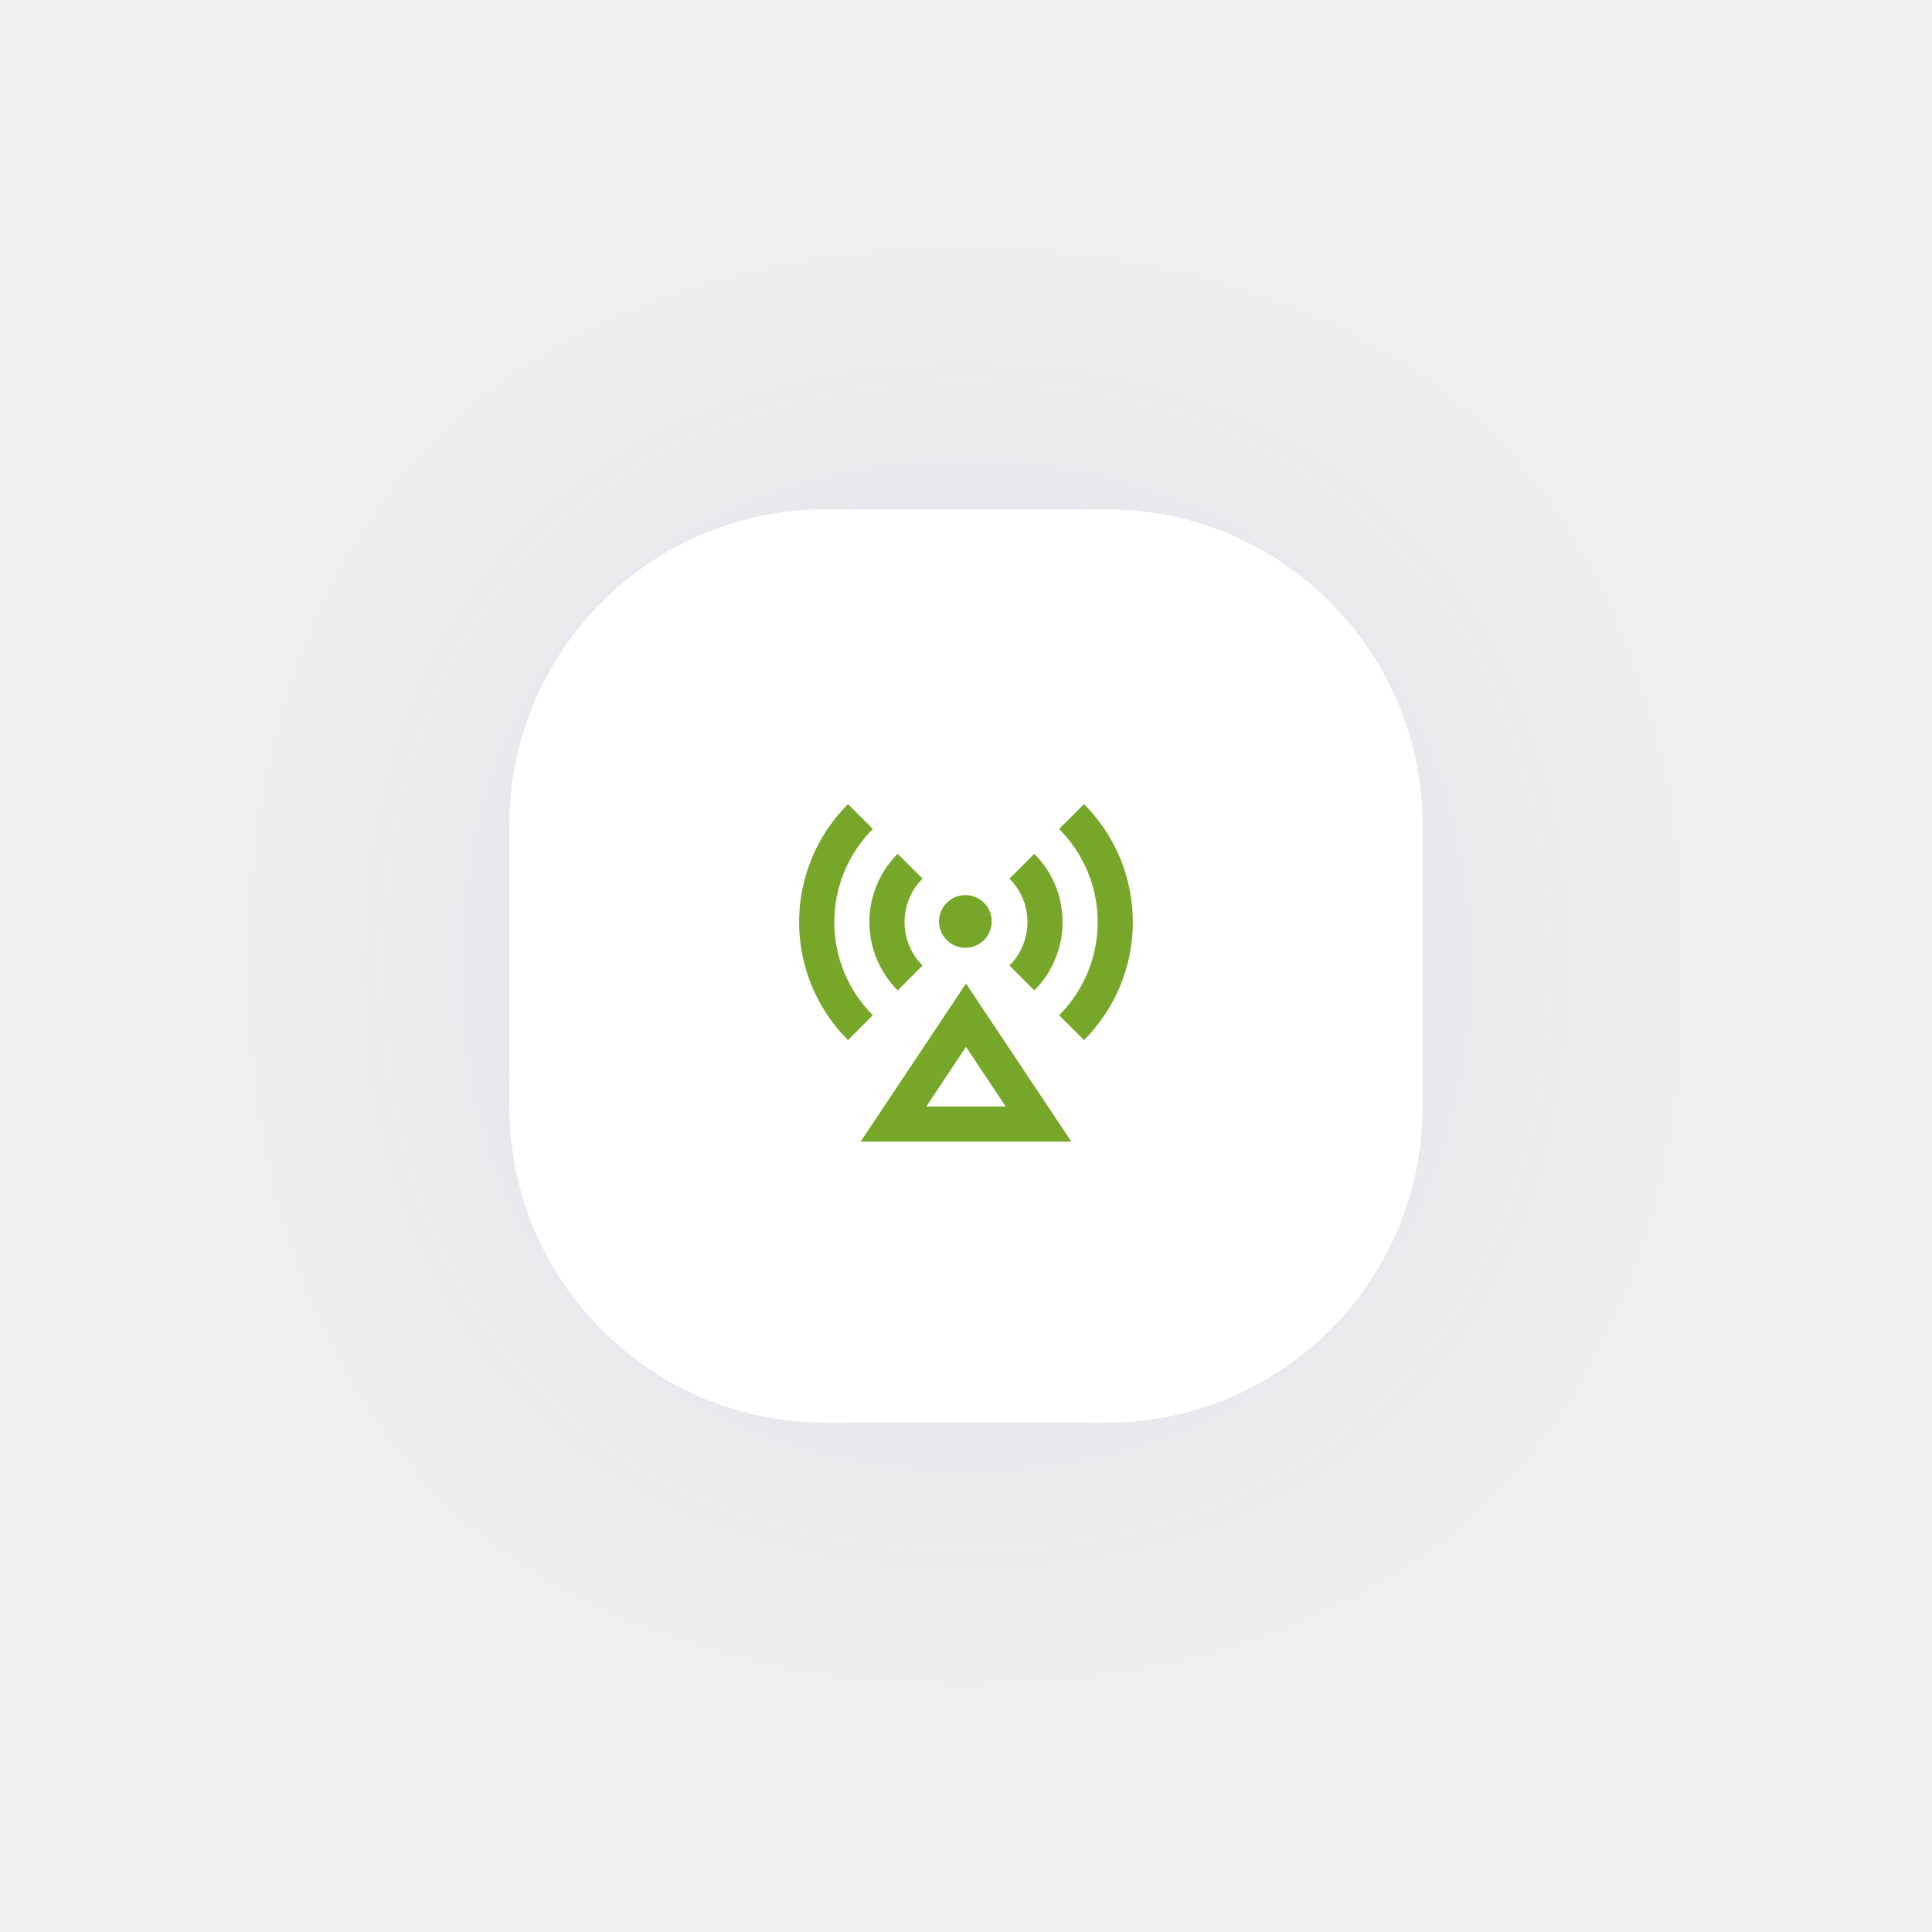
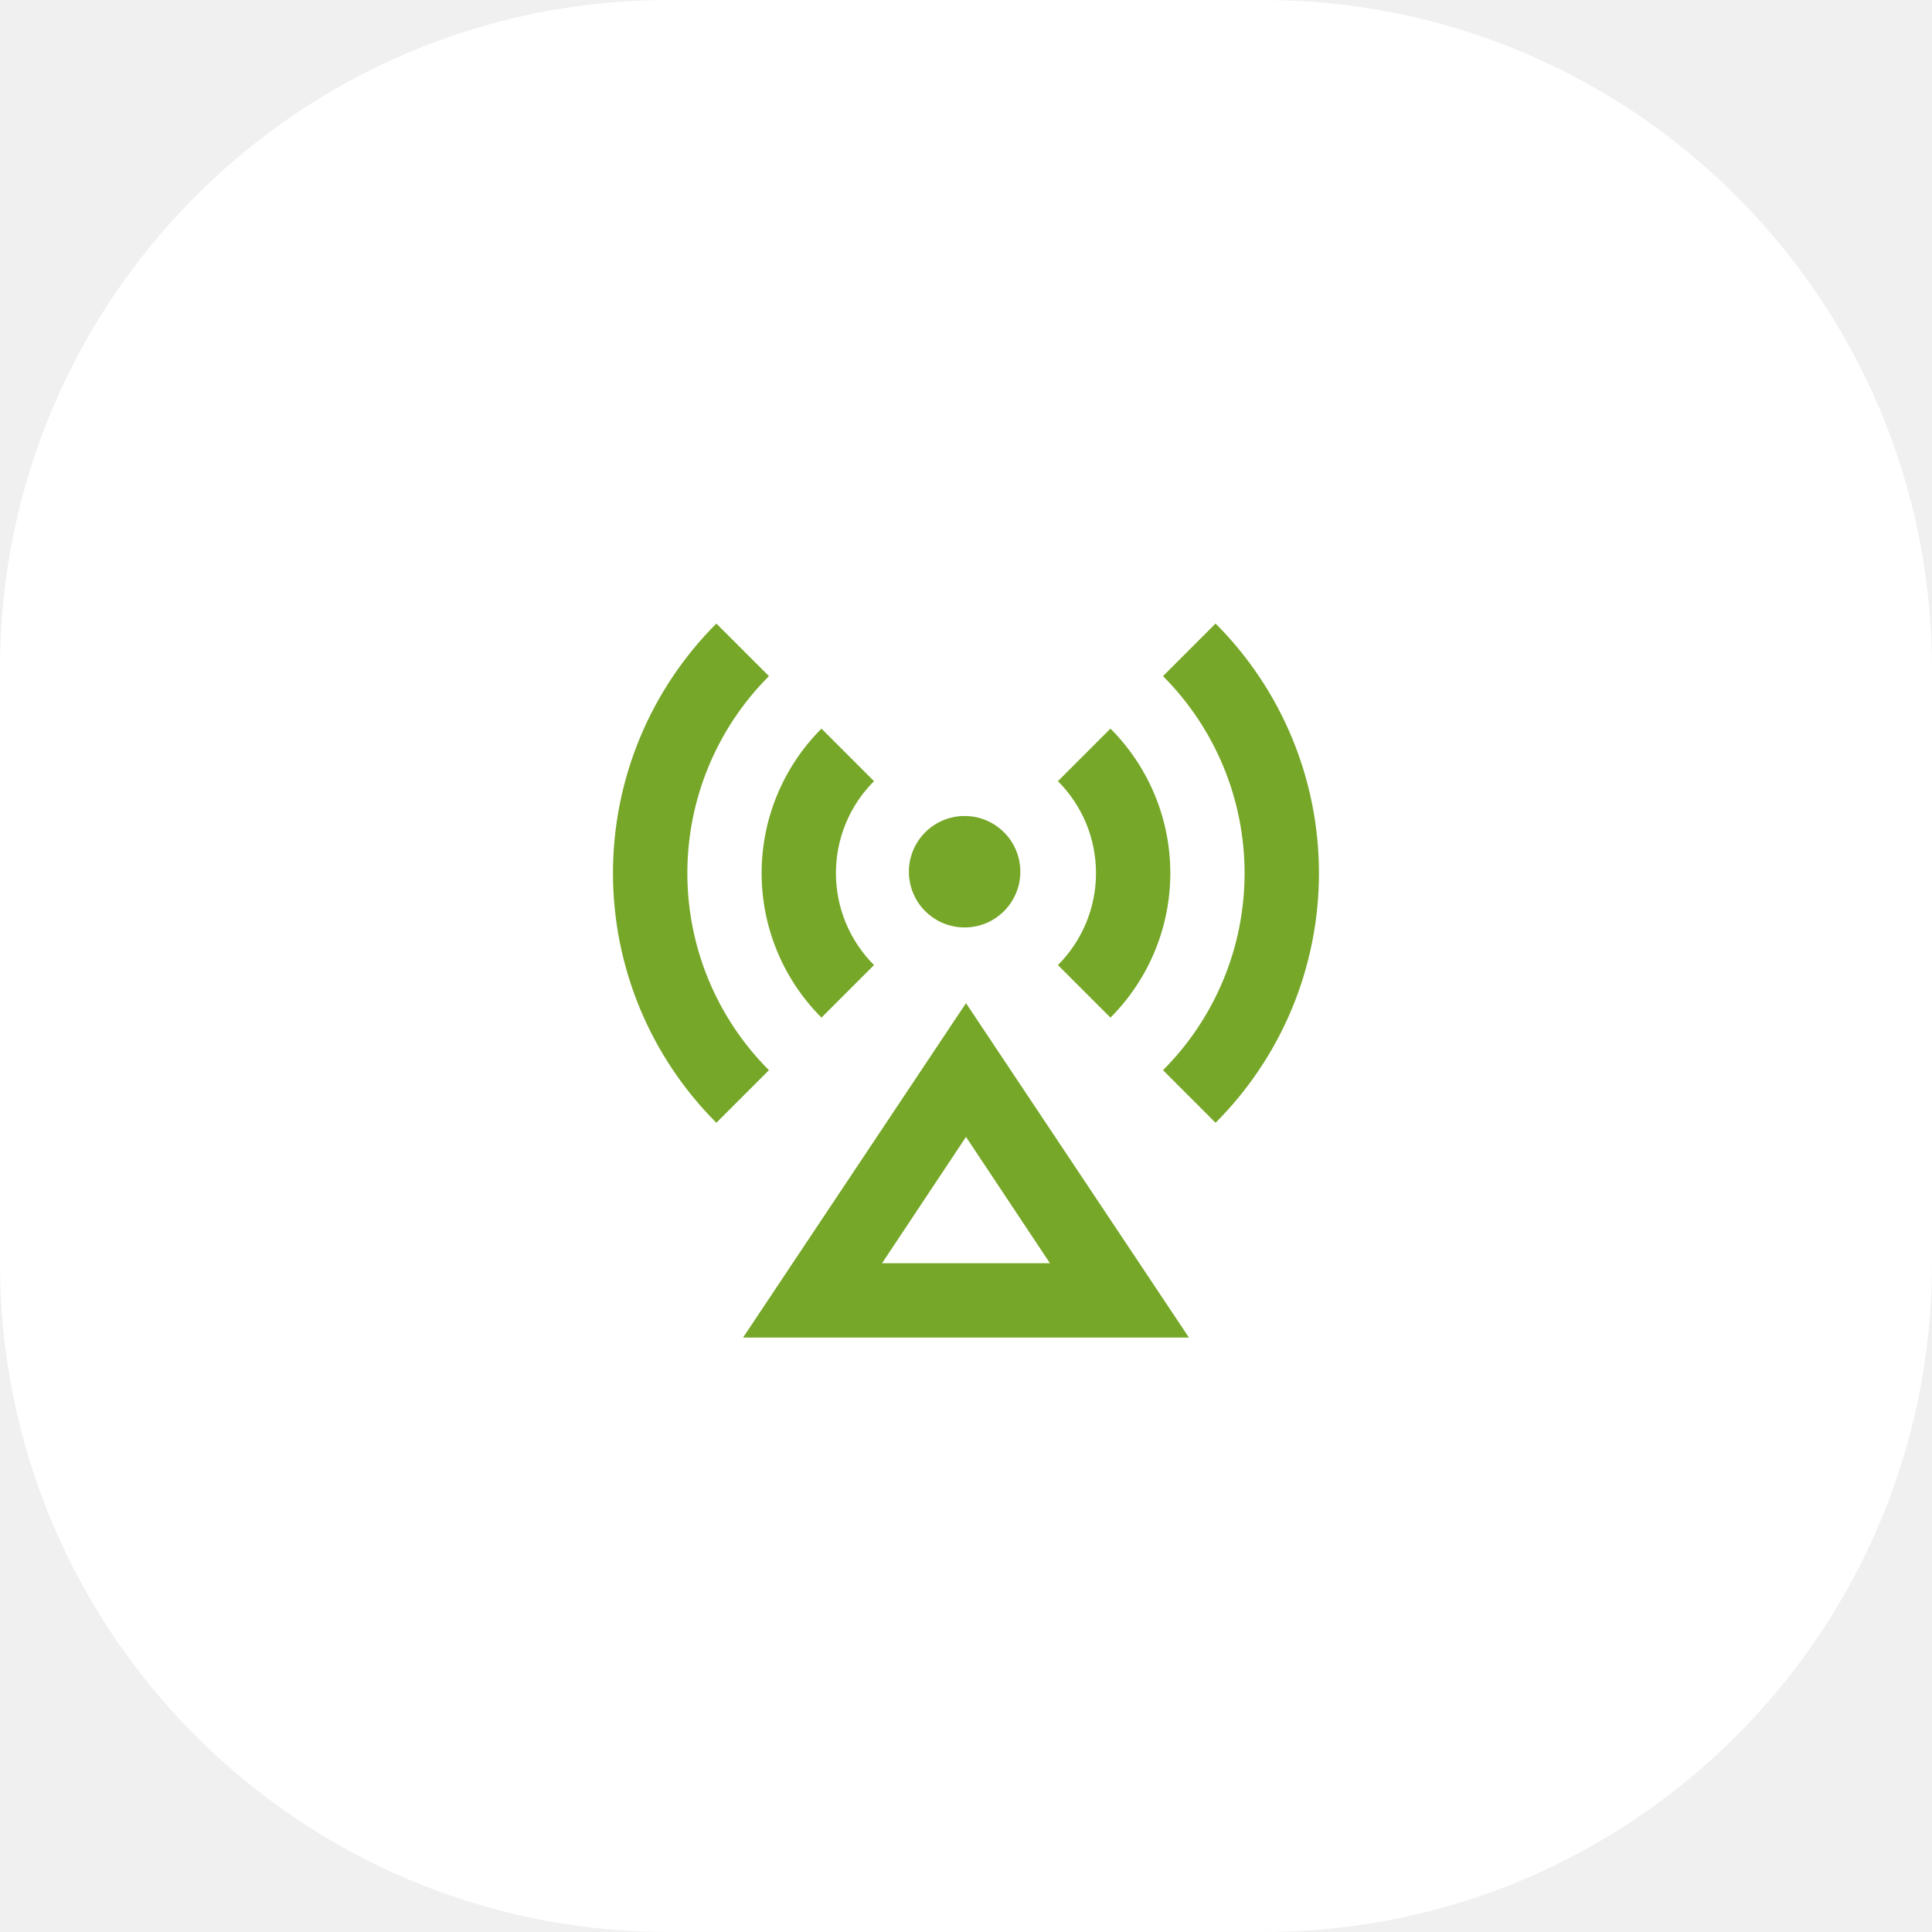
- <svg xmlns="http://www.w3.org/2000/svg" width="110" height="110" viewBox="0 0 110 110" fill="none">
-   <g filter="url(#filter0_d_7_741)">
-     <path d="M29 47C29 37.059 37.059 29 47 29H63C72.941 29 81 37.059 81 47V63C81 72.941 72.941 81 63 81H47C37.059 81 29 72.941 29 63V47Z" fill="white" />
-   </g>
-   <path d="M55 56L61 65H49L55 56ZM55 59.6L52.74 63H57.26L55 59.6ZM53.94 53.56C53.793 53.423 53.674 53.257 53.593 53.073C53.511 52.889 53.466 52.69 53.463 52.489C53.459 52.288 53.496 52.087 53.572 51.901C53.647 51.714 53.76 51.544 53.902 51.402C54.044 51.259 54.214 51.147 54.401 51.072C54.588 50.996 54.788 50.959 54.989 50.963C55.191 50.966 55.389 51.01 55.573 51.092C55.757 51.174 55.923 51.293 56.06 51.44C56.325 51.724 56.469 52.1 56.462 52.489C56.456 52.878 56.298 53.248 56.023 53.523C55.748 53.798 55.378 53.956 54.989 53.962C54.6 53.969 54.224 53.825 53.94 53.56ZM48.281 45.783L49.696 47.198C48.29 48.605 47.5 50.512 47.5 52.501C47.5 54.49 48.29 56.398 49.696 57.804L48.281 59.219C47.399 58.337 46.699 57.289 46.221 56.137C45.744 54.984 45.498 53.749 45.498 52.501C45.498 51.253 45.744 50.018 46.221 48.865C46.699 47.712 47.399 46.665 48.281 45.783ZM61.717 45.783C62.599 46.665 63.299 47.712 63.777 48.865C64.254 50.018 64.5 51.253 64.5 52.501C64.5 53.749 64.254 54.984 63.777 56.137C63.299 57.289 62.599 58.337 61.717 59.219L60.302 57.804C61.708 56.398 62.498 54.49 62.498 52.501C62.498 50.512 61.708 48.605 60.302 47.198L61.717 45.783ZM51.11 48.611L52.524 50.025C52.199 50.35 51.941 50.736 51.765 51.16C51.589 51.585 51.499 52.04 51.499 52.5C51.499 52.96 51.589 53.415 51.765 53.839C51.941 54.264 52.199 54.65 52.524 54.975L51.11 56.389C50.079 55.358 49.499 53.959 49.499 52.5C49.499 51.041 50.079 49.642 51.11 48.611ZM58.888 48.611C59.919 49.642 60.499 51.041 60.499 52.5C60.499 53.959 59.919 55.358 58.888 56.389L57.474 54.975C57.799 54.65 58.057 54.264 58.233 53.839C58.409 53.415 58.499 52.96 58.499 52.5C58.499 52.04 58.409 51.585 58.233 51.16C58.057 50.736 57.799 50.35 57.474 50.025L58.888 48.611Z" fill="#76A728" />
-   <defs>
-     <filter id="filter0_d_7_741" x="0" y="0" width="110" height="110" filterUnits="userSpaceOnUse" color-interpolation-filters="sRGB">
-       <feFlood flood-opacity="0" result="BackgroundImageFix" />
-       <feColorMatrix in="SourceAlpha" type="matrix" values="0 0 0 0 0 0 0 0 0 0 0 0 0 0 0 0 0 0 127 0" result="hardAlpha" />
-       <feOffset />
-       <feGaussianBlur stdDeviation="14.5" />
-       <feColorMatrix type="matrix" values="0 0 0 0 0.267 0 0 0 0 0.345 0 0 0 0 0.565 0 0 0 0.12 0" />
-       <feBlend mode="normal" in2="BackgroundImageFix" result="effect1_dropShadow_7_741" />
-       <feBlend mode="normal" in="SourceGraphic" in2="effect1_dropShadow_7_741" result="shape" />
-     </filter>
-   </defs>
+ <svg xmlns="http://www.w3.org/2000/svg" width="52" height="52" viewBox="0 0 52 52" fill="none">
+   <path d="M0 18C0 8.059 8.059 0 18 0H34C43.941 0 52 8.059 52 18V34C52 43.941 43.941 52 34 52H18C8.059 52 0 43.941 0 34V18Z" fill="white" />
+   <path d="M26 27L32 36H20L26 27ZM26 30.6L23.74 34H28.26L26 30.6ZM24.94 24.56C24.793 24.423 24.674 24.257 24.593 24.073C24.511 23.889 24.466 23.69 24.463 23.489C24.459 23.288 24.496 23.087 24.572 22.901C24.647 22.714 24.759 22.544 24.902 22.402C25.044 22.259 25.214 22.147 25.401 22.072C25.588 21.996 25.788 21.959 25.989 21.963C26.191 21.966 26.389 22.01 26.573 22.092C26.757 22.174 26.923 22.293 27.06 22.44C27.325 22.724 27.469 23.1 27.462 23.489C27.456 23.878 27.298 24.248 27.023 24.523C26.748 24.798 26.378 24.956 25.989 24.962C25.601 24.969 25.224 24.825 24.94 24.56ZM19.281 16.783L20.696 18.198C19.29 19.605 18.5 21.512 18.5 23.501C18.5 25.49 19.29 27.398 20.696 28.804L19.281 30.219C18.399 29.337 17.699 28.29 17.221 27.137C16.744 25.984 16.498 24.749 16.498 23.501C16.498 22.253 16.744 21.018 17.221 19.865C17.699 18.712 18.399 17.665 19.281 16.783ZM32.717 16.783C33.599 17.665 34.299 18.712 34.777 19.865C35.254 21.018 35.5 22.253 35.5 23.501C35.5 24.749 35.254 25.984 34.777 27.137C34.299 28.29 33.599 29.337 32.717 30.219L31.302 28.804C32.708 27.398 33.498 25.49 33.498 23.501C33.498 21.512 32.708 19.605 31.302 18.198L32.717 16.783ZM22.11 19.611L23.524 21.025C23.199 21.35 22.941 21.736 22.765 22.16C22.589 22.585 22.499 23.04 22.499 23.5C22.499 23.96 22.589 24.415 22.765 24.839C22.941 25.264 23.199 25.65 23.524 25.975L22.11 27.389C21.079 26.358 20.499 24.959 20.499 23.5C20.499 22.041 21.079 20.642 22.11 19.611ZM29.888 19.611C30.919 20.642 31.499 22.041 31.499 23.5C31.499 24.959 30.919 26.358 29.888 27.389L28.474 25.975C28.799 25.65 29.057 25.264 29.233 24.839C29.409 24.415 29.499 23.96 29.499 23.5C29.499 23.04 29.409 22.585 29.233 22.16C29.057 21.736 28.799 21.35 28.474 21.025L29.888 19.611Z" fill="#76A728" />
</svg>
